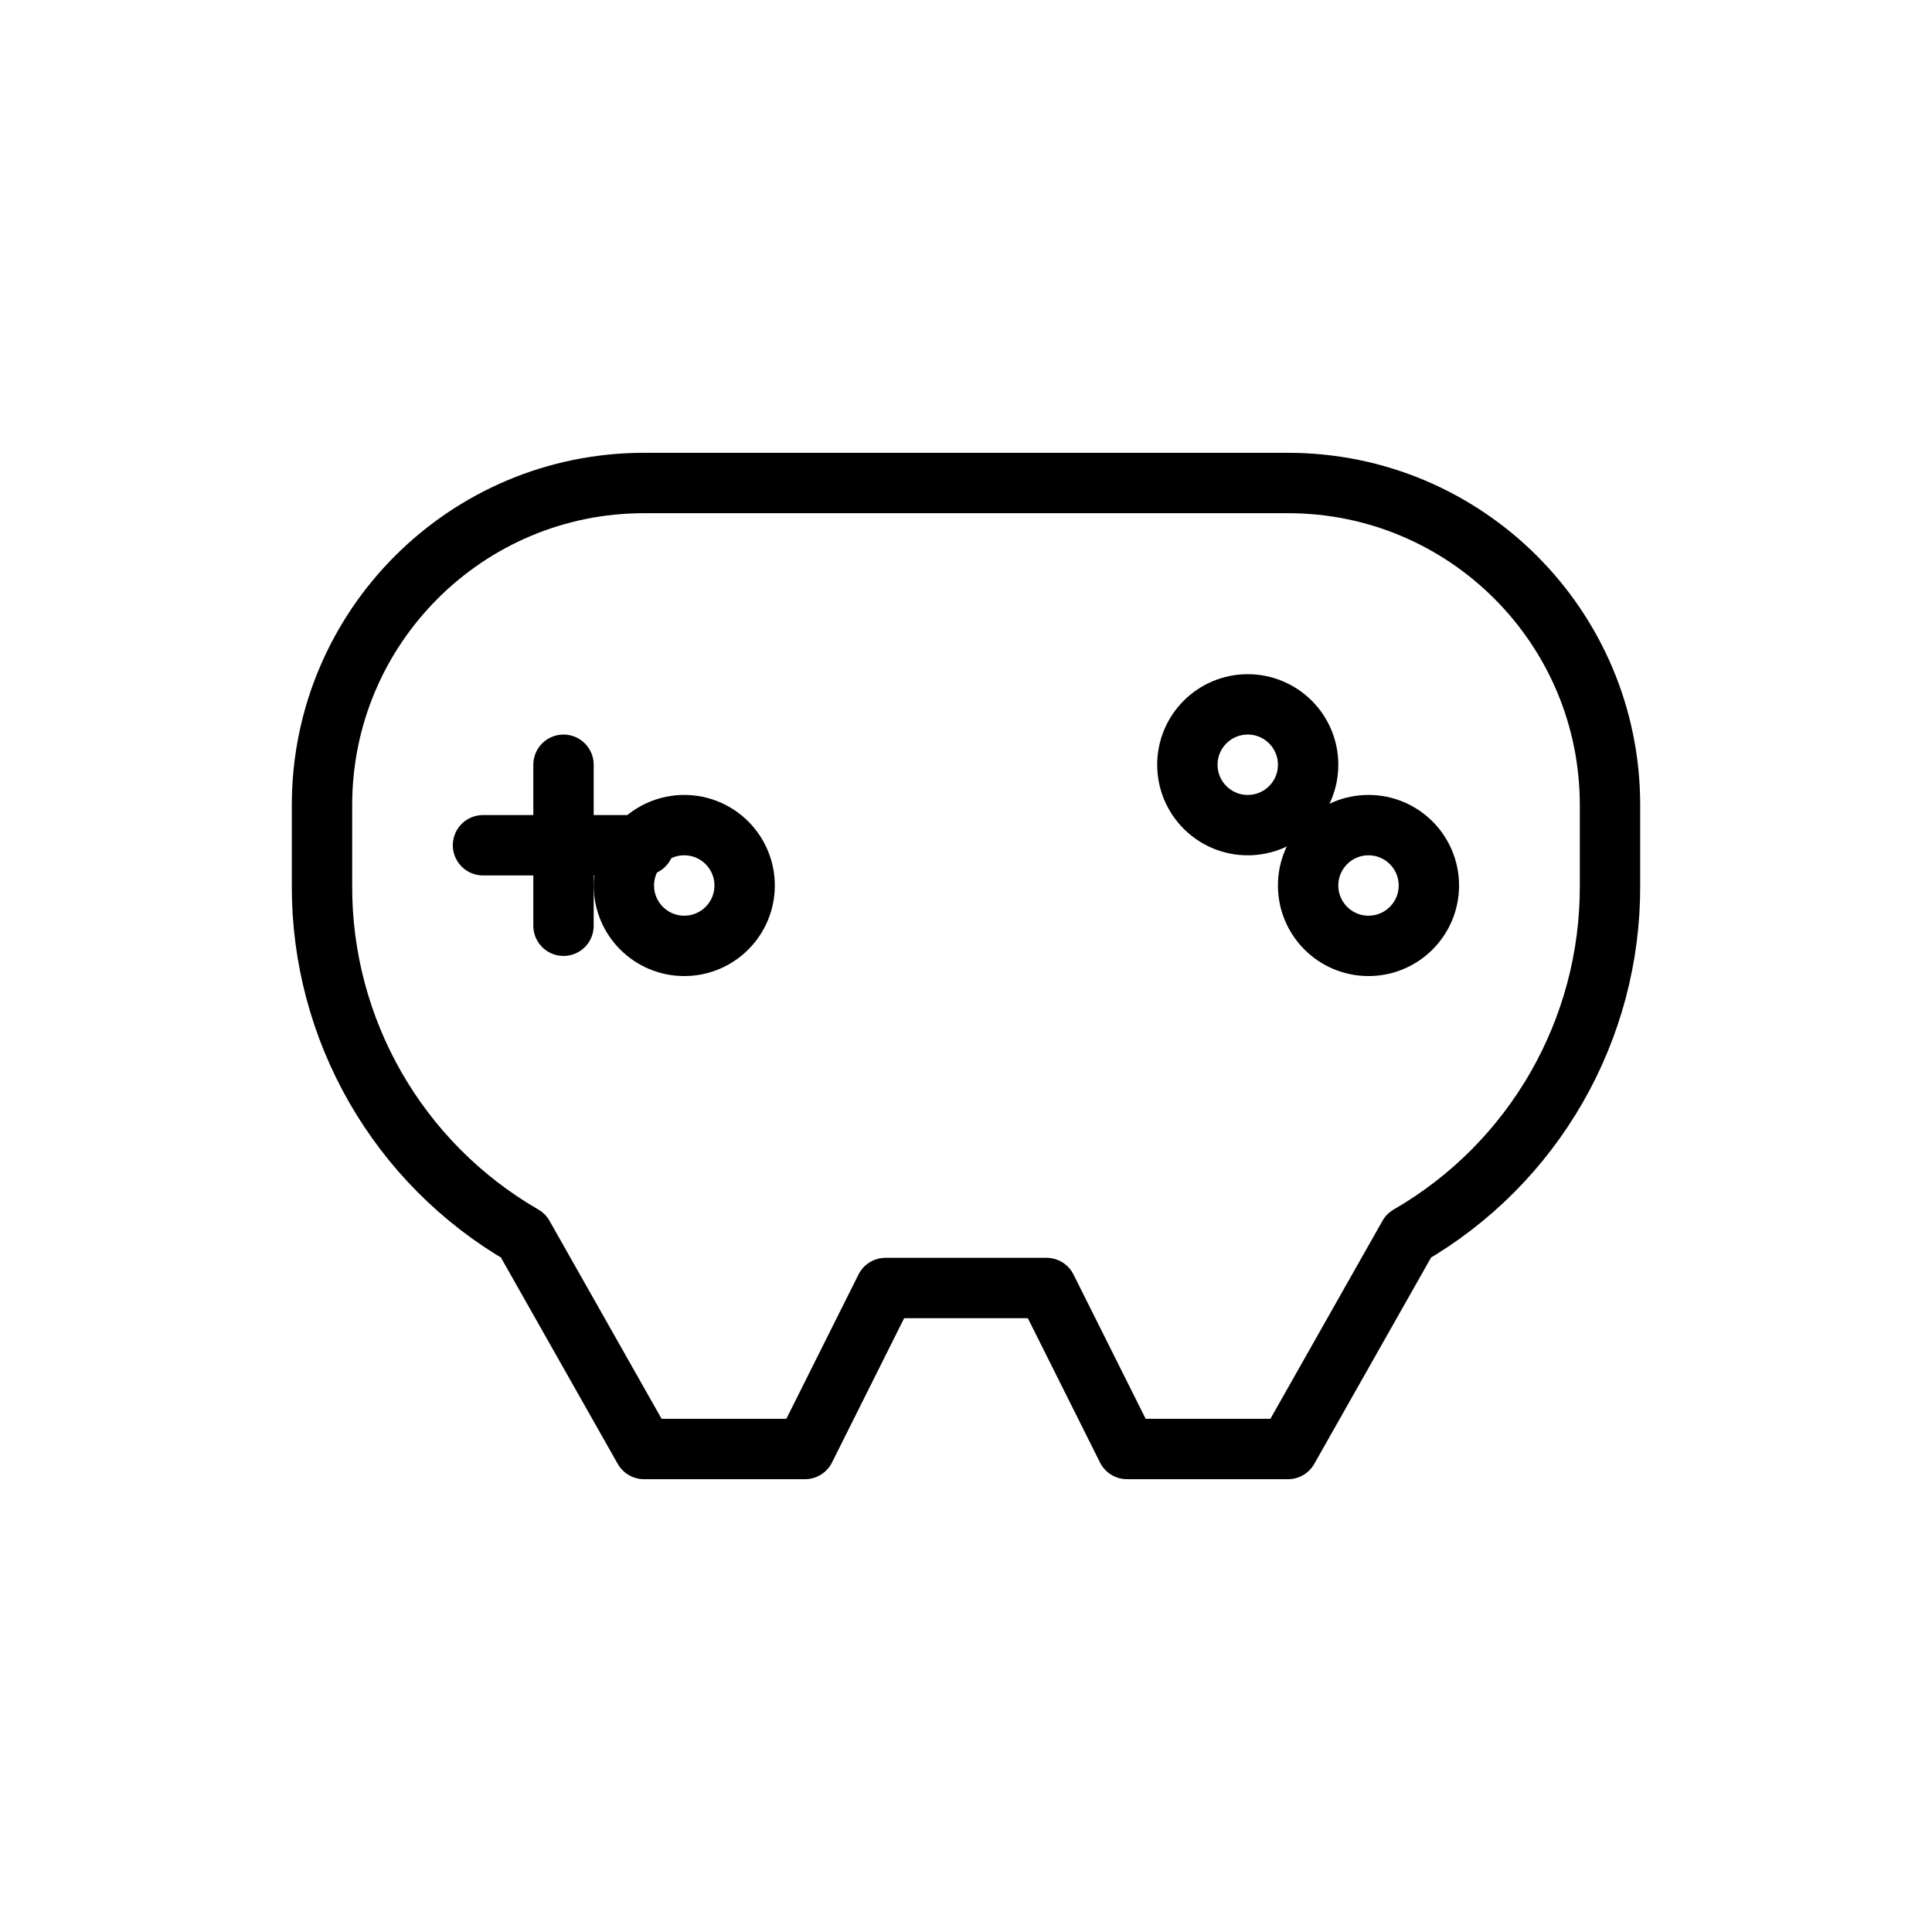
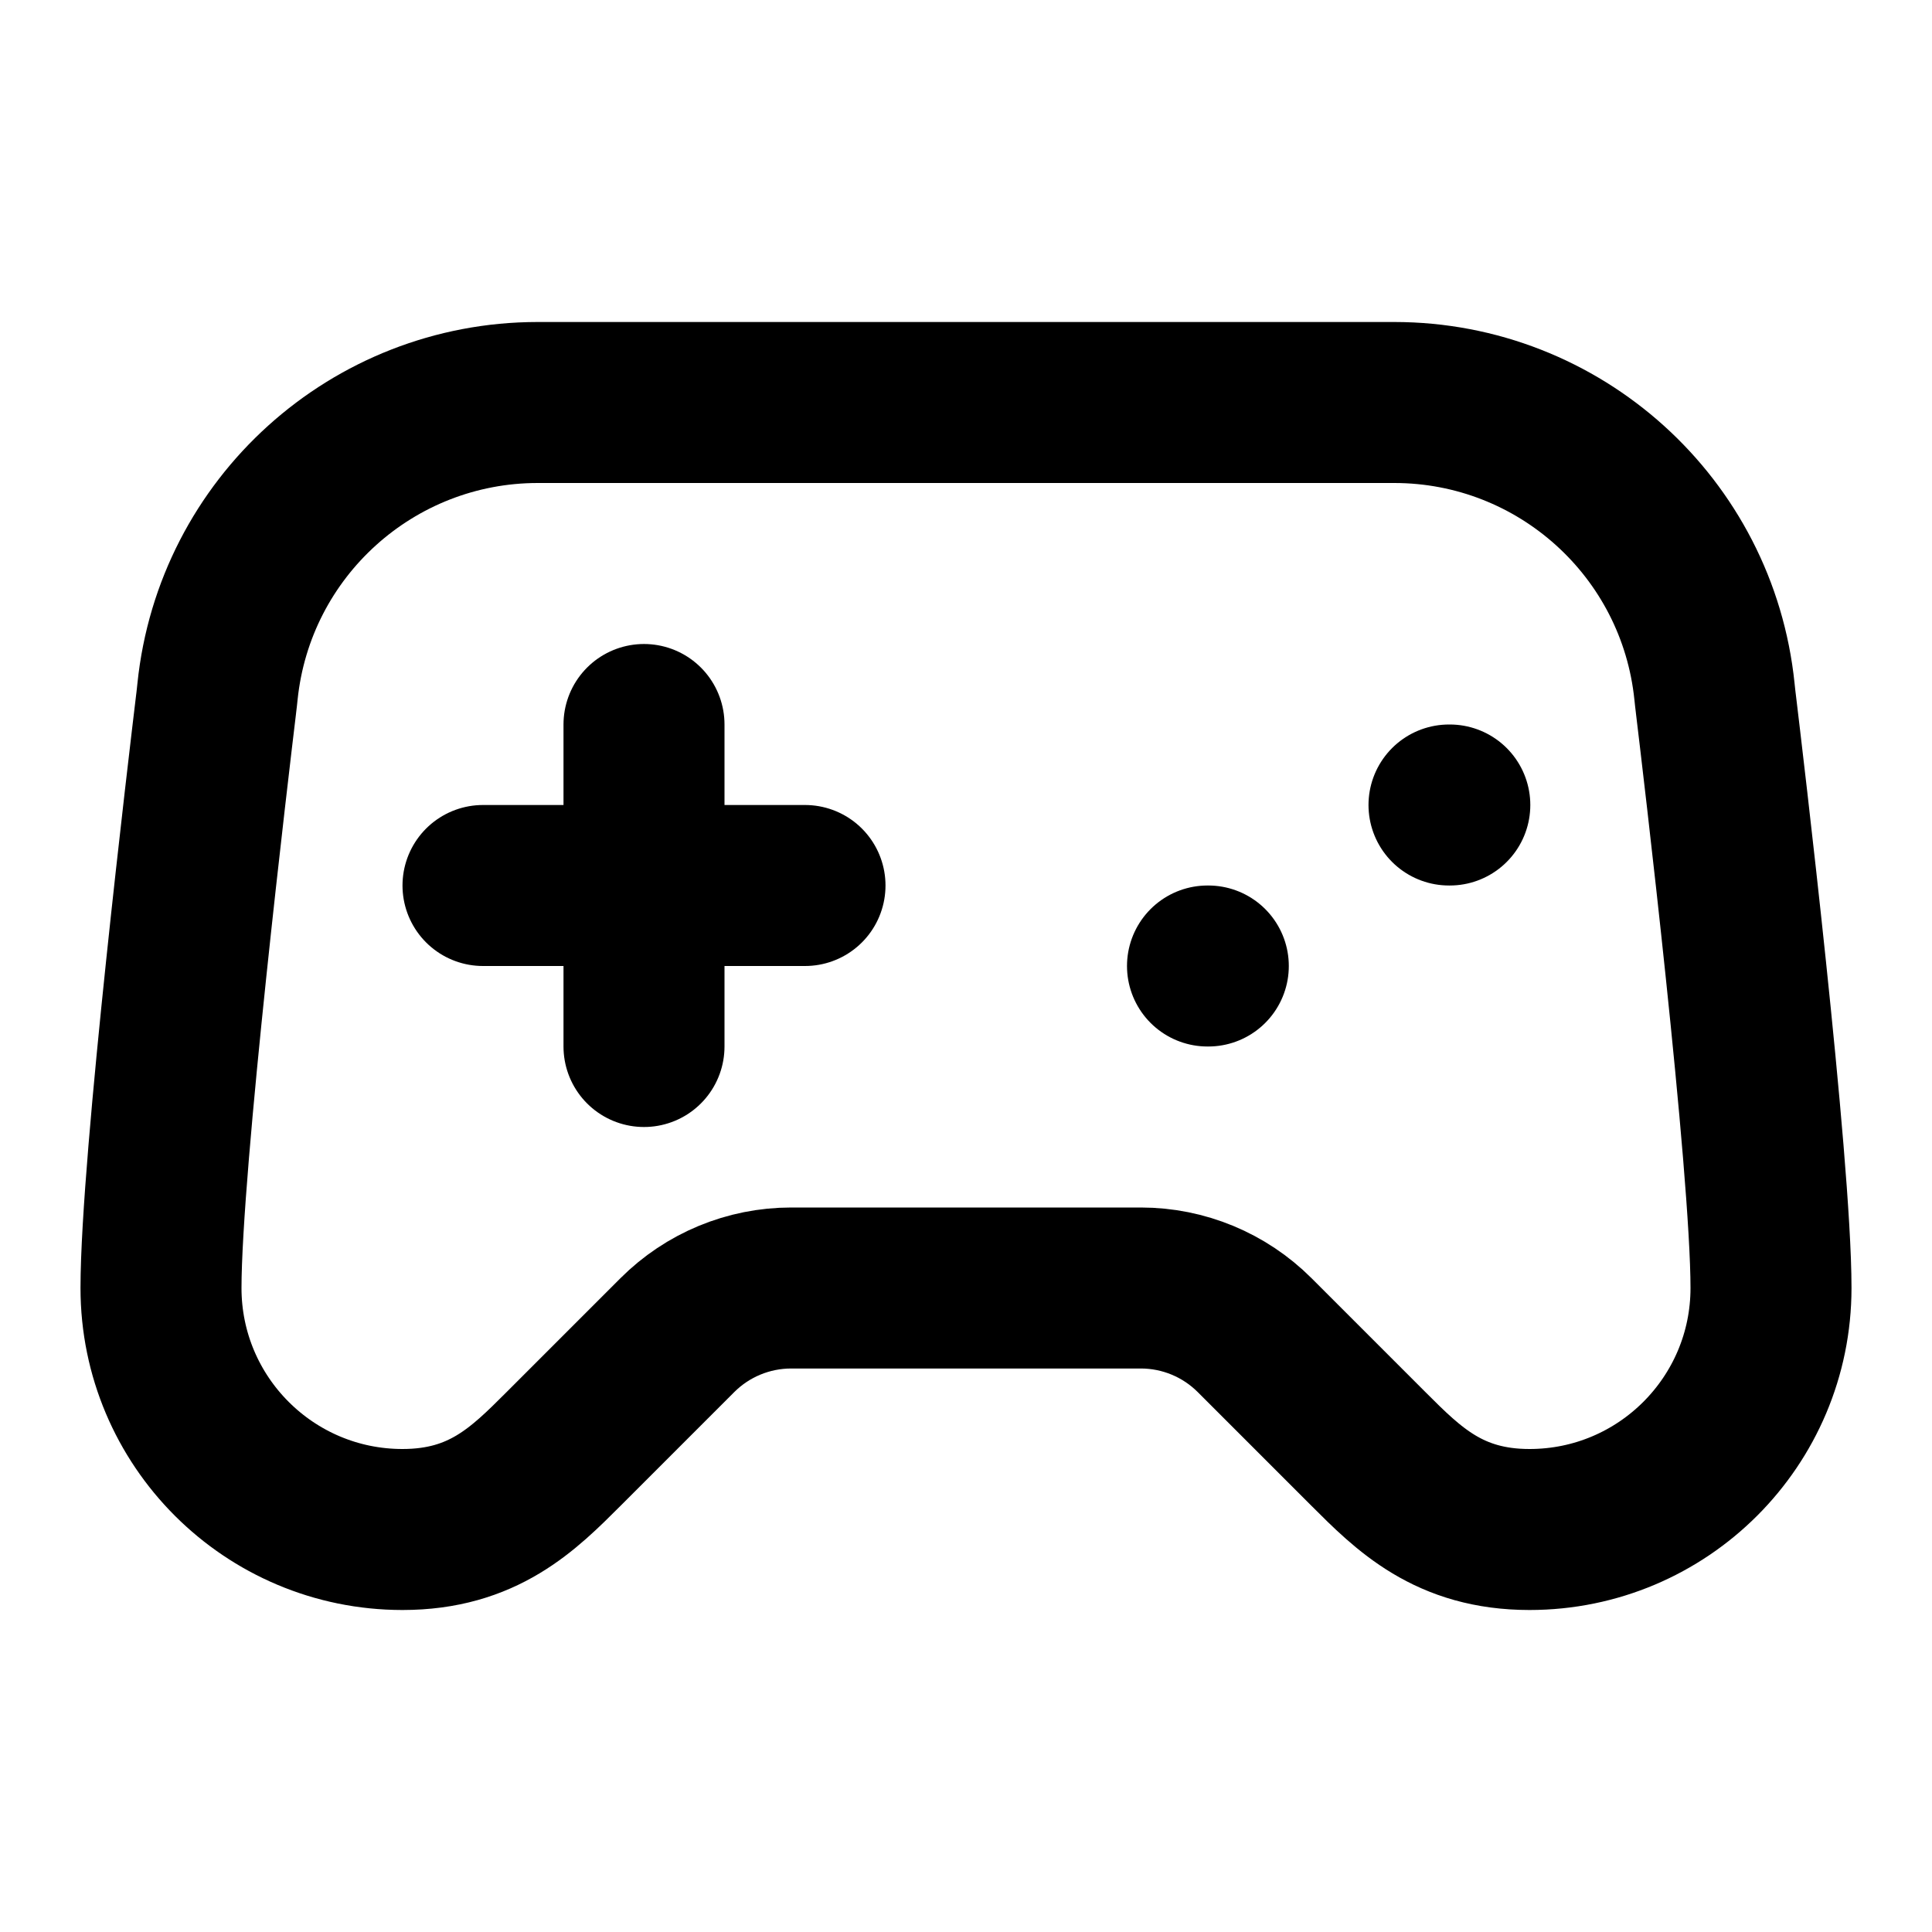
- <svg xmlns="http://www.w3.org/2000/svg" viewBox="0 0 48 48" fill="none" stroke="currentColor" stroke-width="1.5" stroke-linecap="round" stroke-linejoin="round">
-   <path d="M8 20a8 8 0 0 1 8-8h16a8 8 0 0 1 8 8v2a10 10 0 0 1-5 8.7L32 36h-4l-2-4h-4l-2 4h-4l-3-5.3A10 10 0 0 1 8 22z" />
-   <circle cx="17" cy="22" r="1.5" />
-   <line x1="14" y1="19" x2="14" y2="23" />
-   <line x1="12" y1="21" x2="16" y2="21" />
-   <circle cx="31" cy="19" r="1.5" />
-   <circle cx="34" cy="22" r="1.5" />
+ <svg xmlns="http://www.w3.org/2000/svg" viewBox="0 0 24 24" fill="none" stroke="currentColor" stroke-width="2" stroke-linecap="round" stroke-linejoin="round">
+   <line x1="6" x2="10" y1="11" y2="11" />
+   <line x1="8" x2="8" y1="9" y2="13" />
+   <line x1="15" x2="15.01" y1="12" y2="12" />
+   <line x1="18" x2="18.01" y1="10" y2="10" />
+   <path d="M17.32 5H6.68a4 4 0 0 0-3.978 3.59c-.006.052-.01.101-.017.152C2.604 9.416 2 14.456 2 16a3 3 0 0 0 3 3c1 0 1.5-.5 2-1l1.414-1.414A2 2 0 0 1 9.828 16h4.344a2 2 0 0 1 1.414.586L17 18c.5.5 1 1 2 1a3 3 0 0 0 3-3c0-1.545-.604-6.584-.685-7.258-.007-.05-.011-.1-.017-.151A4 4 0 0 0 17.32 5z" />
</svg>
